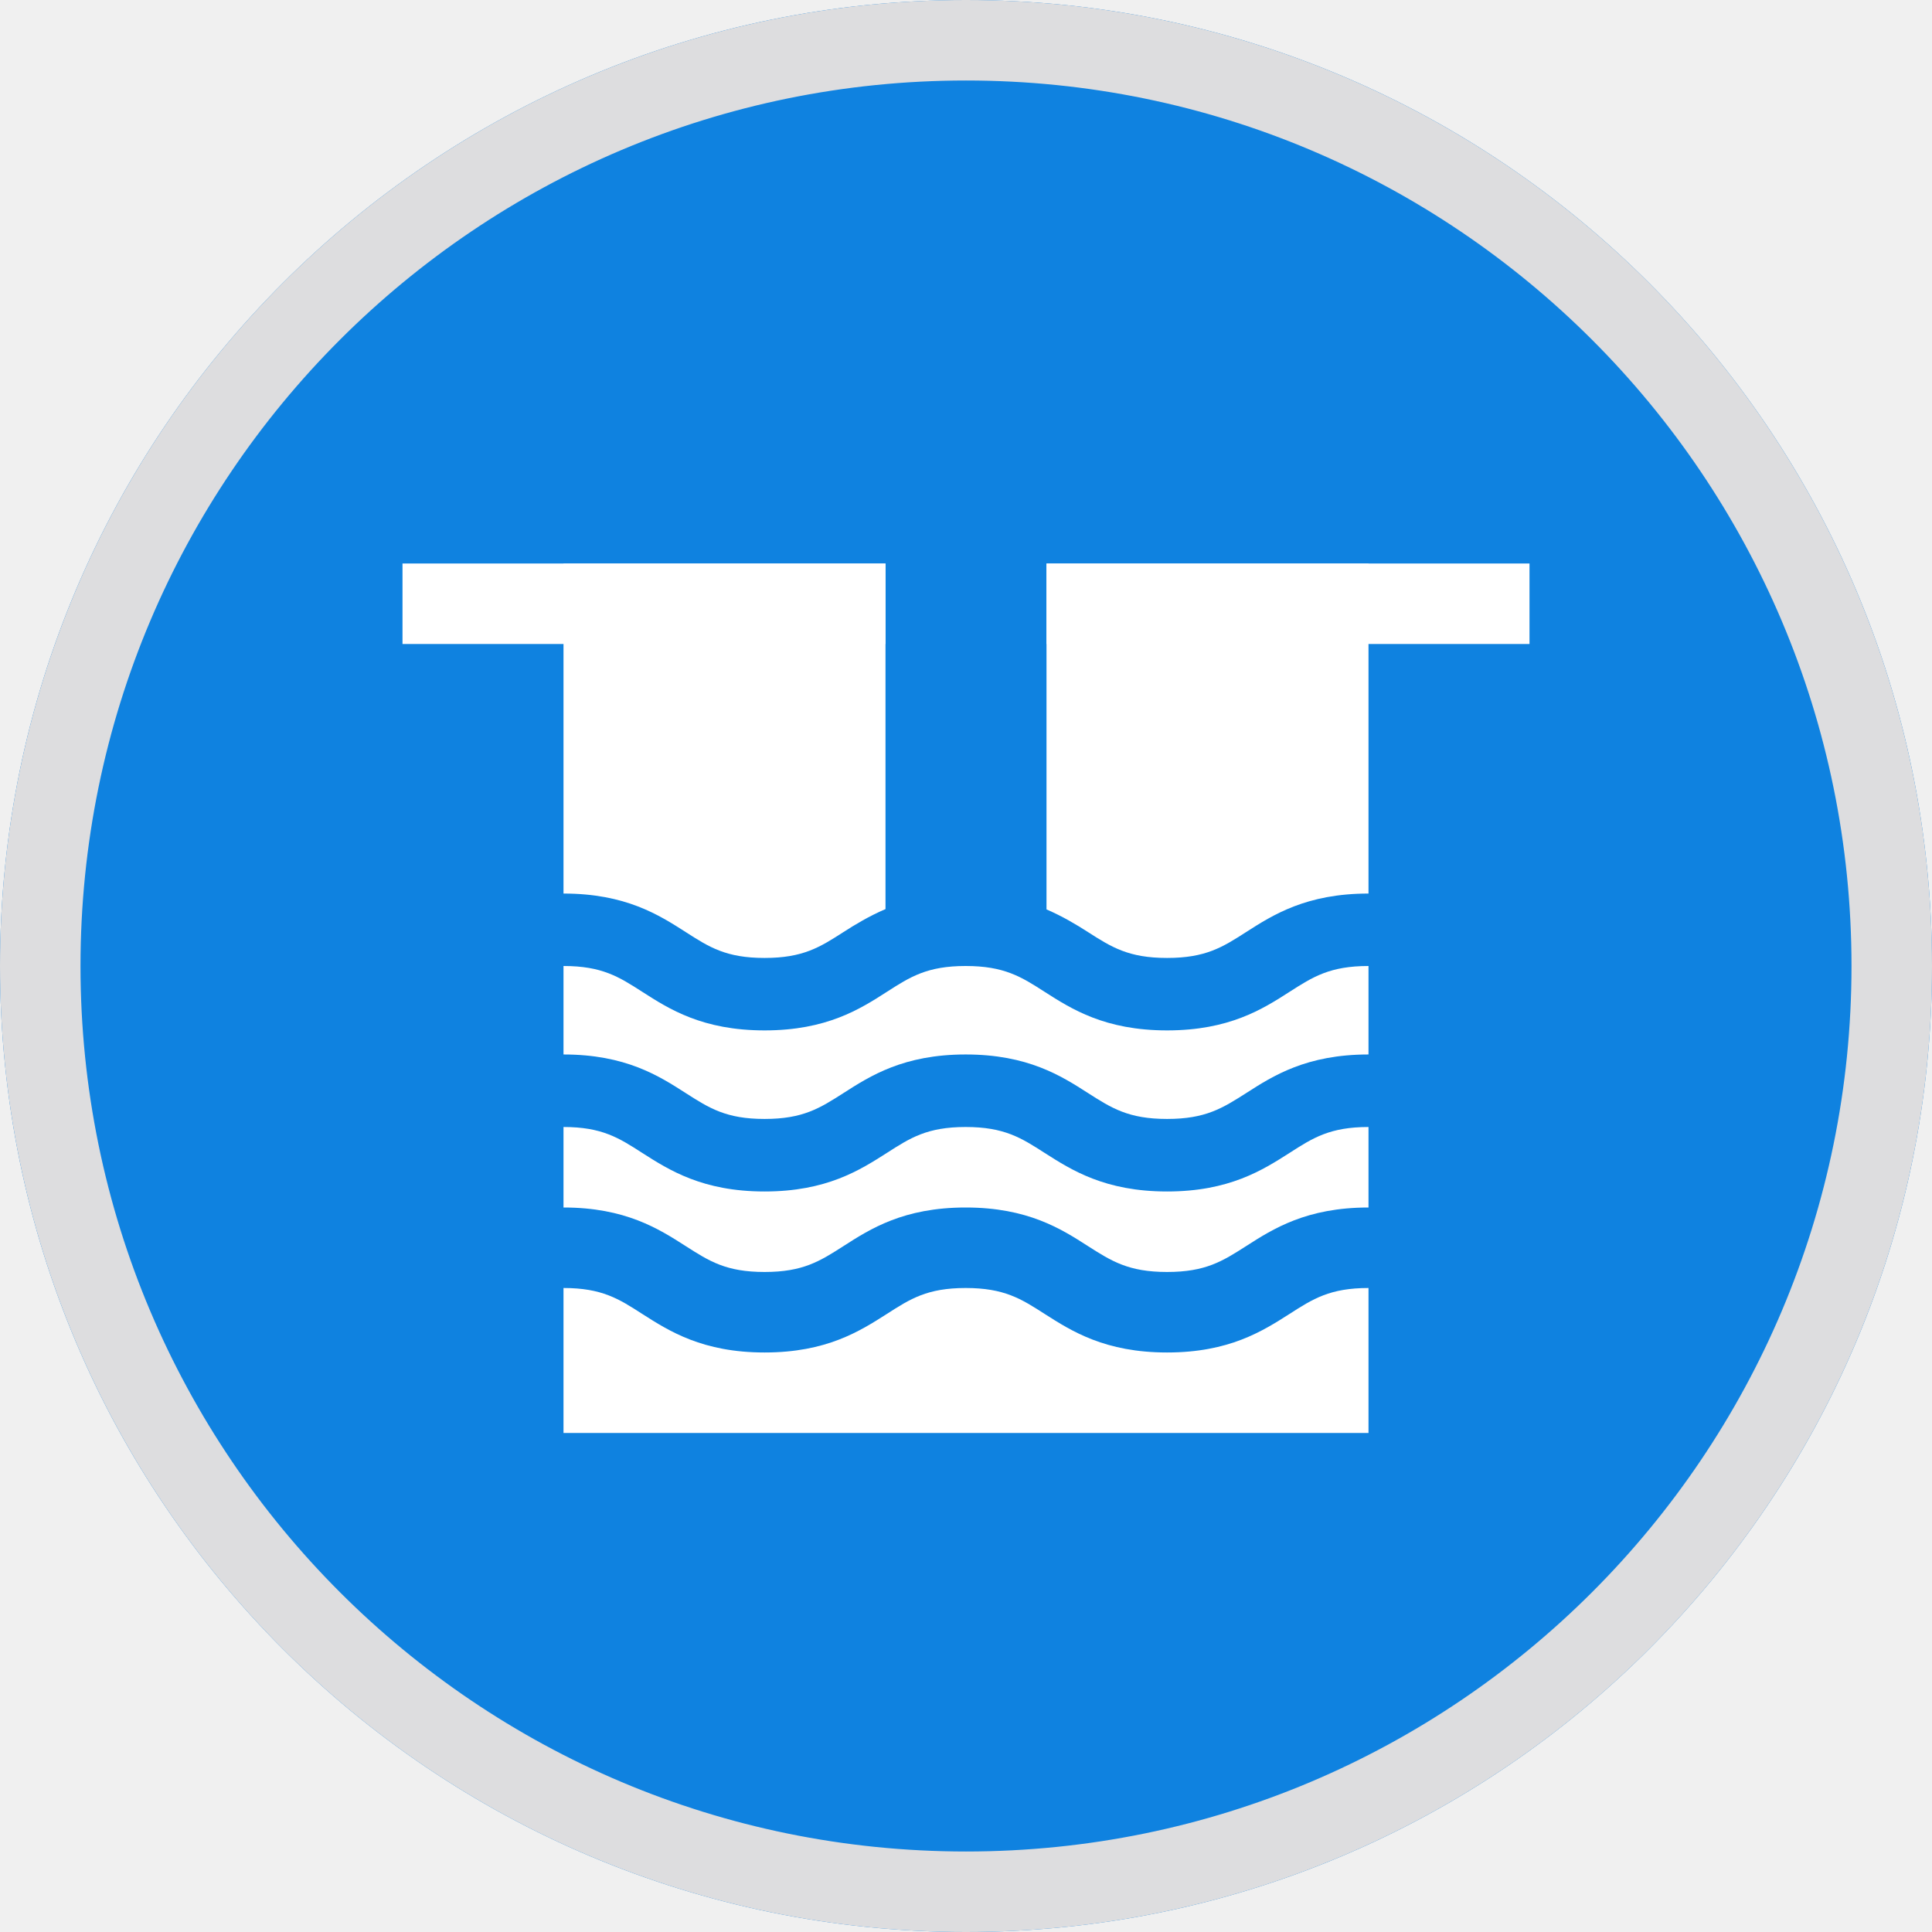
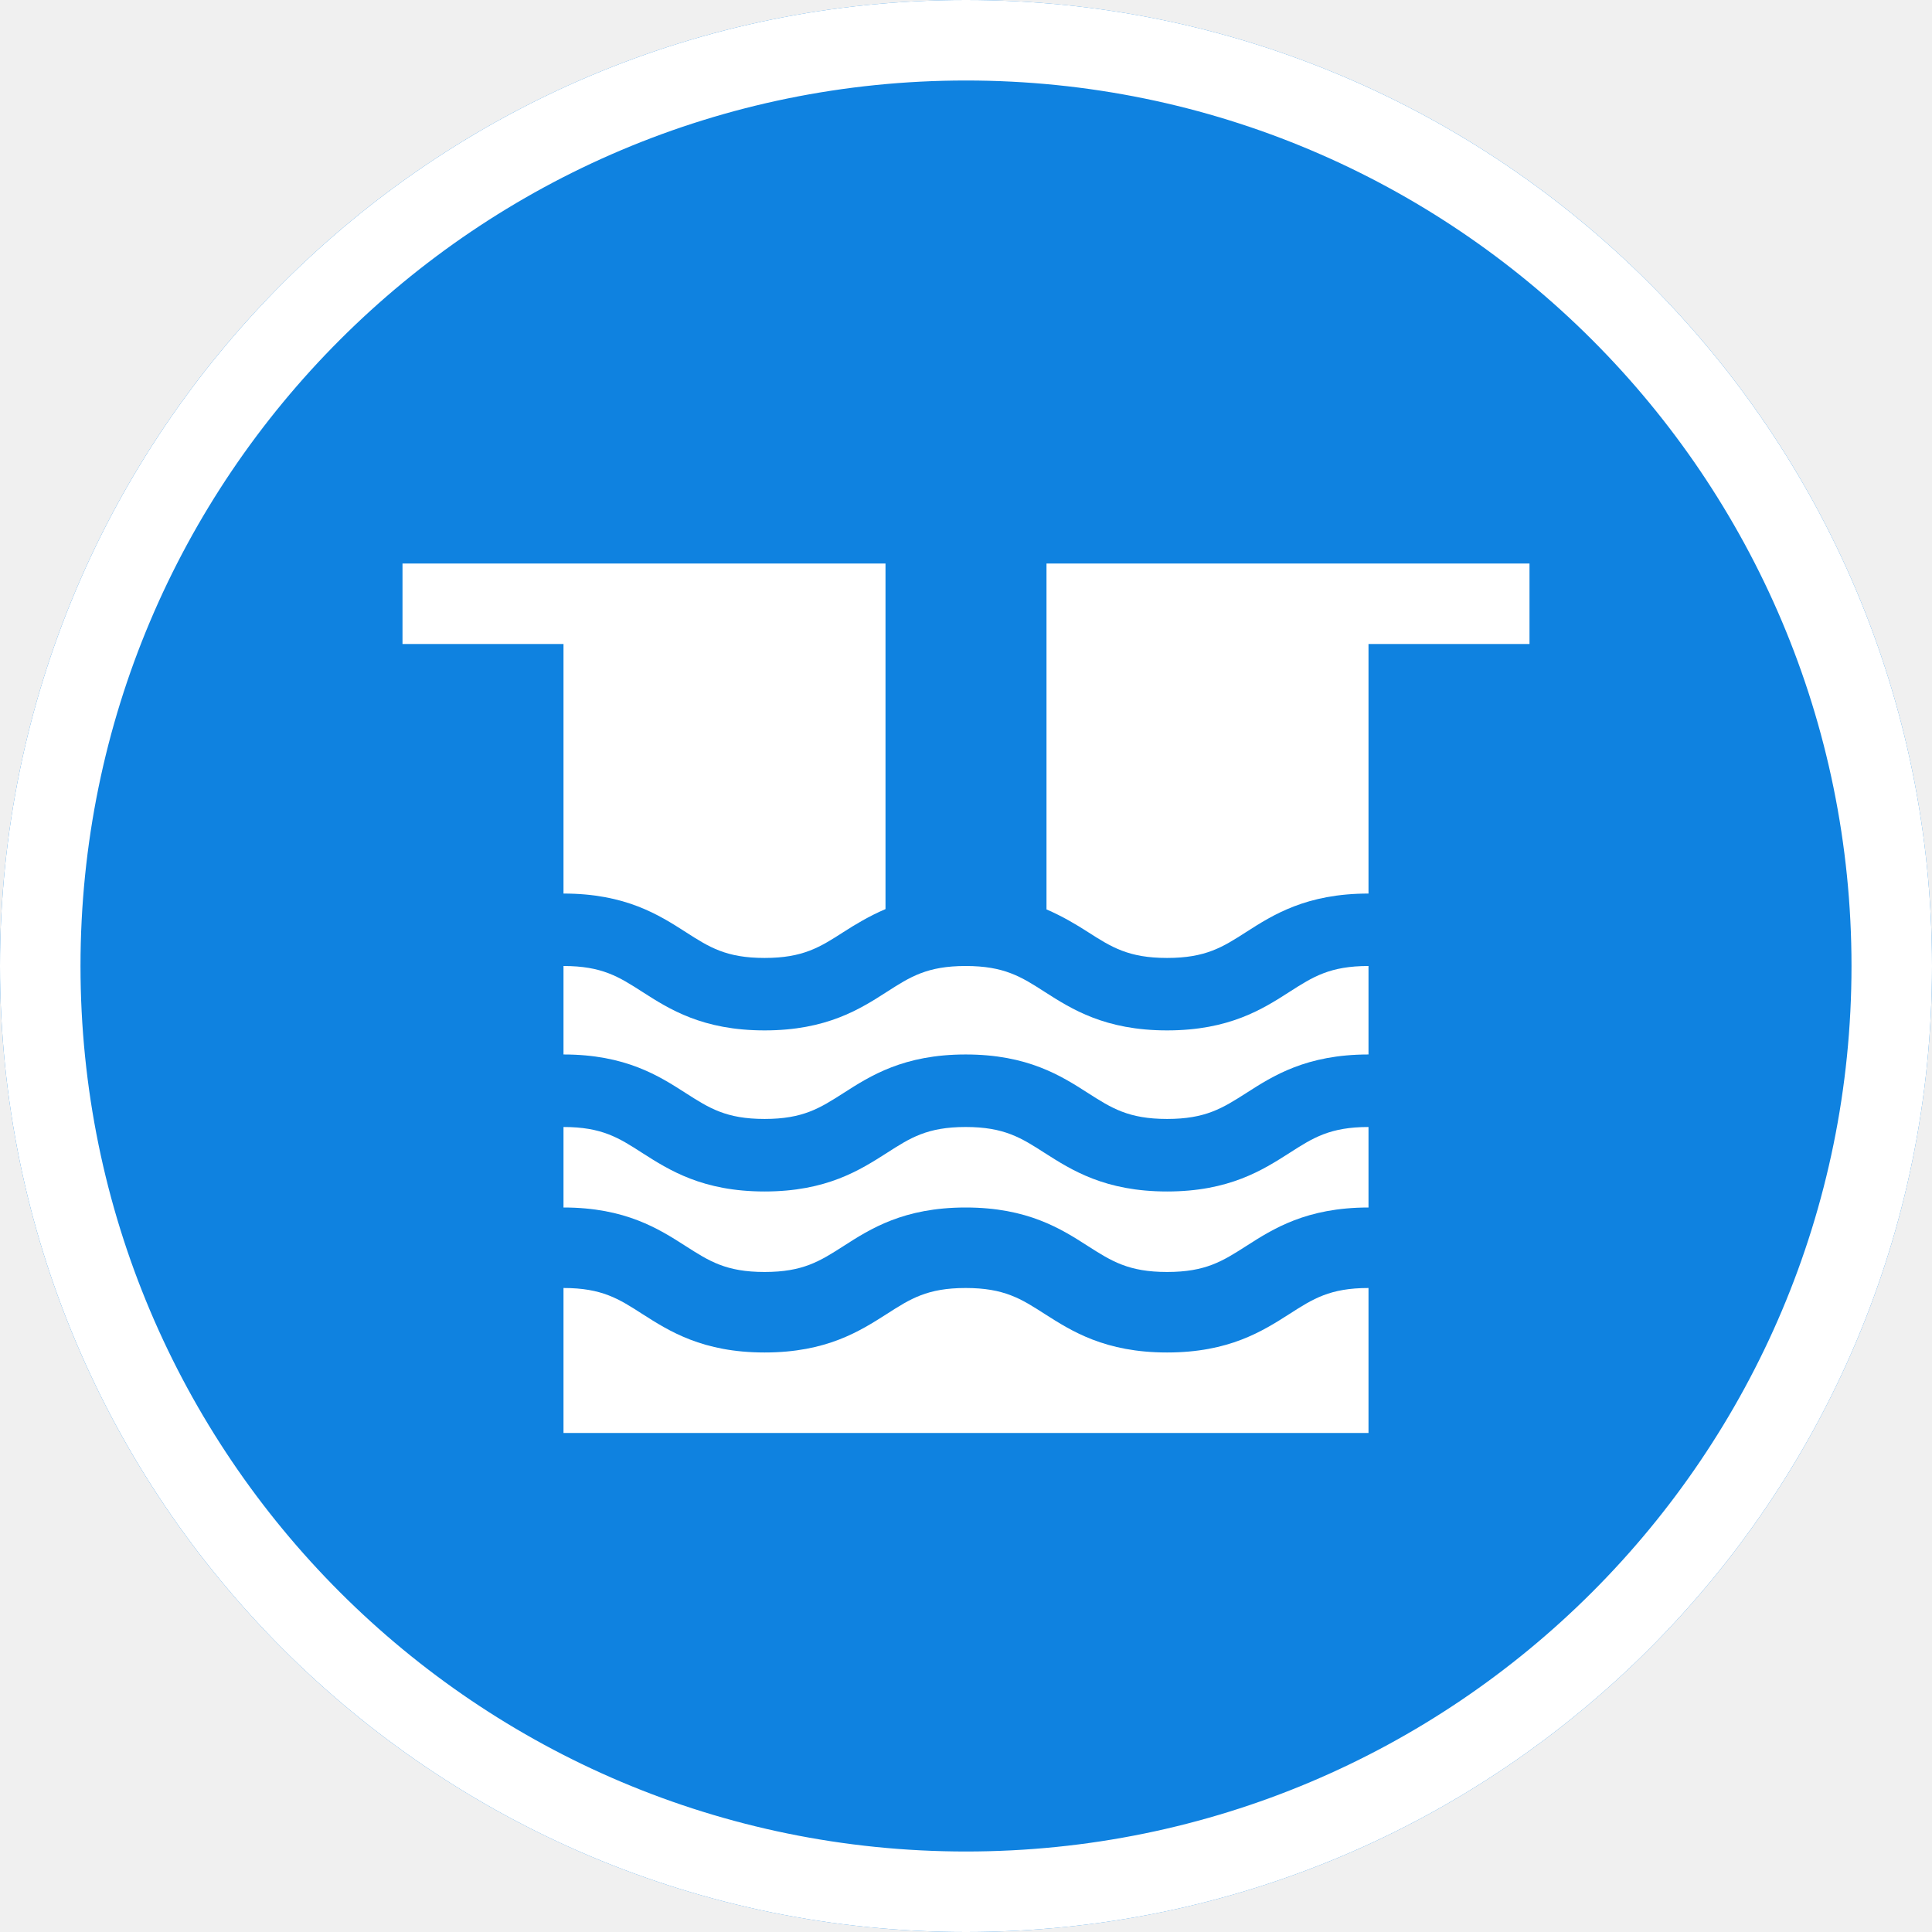
- <svg xmlns="http://www.w3.org/2000/svg" xmlns:xlink="http://www.w3.org/1999/xlink" width="24px" height="24px" viewBox="0 0 24 24" version="1.1">
-   <defs>
-     <circle id="path-1" cx="12" cy="12" r="12" />
-   </defs>
+ <svg xmlns="http://www.w3.org/2000/svg" width="24px" height="24px" viewBox="0 0 24 24" version="1.1">
+   <defs />
  <g id="Symbols" stroke="none" stroke-width="1" fill="none" fill-rule="evenodd">
    <g id="cartografia/pozo">
-       <g id="Oval-8">
-         <use fill="#0F82E0" fill-rule="evenodd" xlink:href="#path-1" />
-         <circle stroke="#DDDDDF" stroke-width="1" cx="12" cy="12" r="11.5" />
-       </g>
+       <circle id="Oval-8" fill="#0F82E0" cx="12" cy="12" r="12" />
      <g id="icons/negative/pozo" transform="translate(2, 2)" fill="#FFFFFF">
        <path d="M12.498,14.801 C11.726,14.801 11.311,14.535 10.977,14.322 C10.686,14.135 10.475,14 9.996,14 C9.518,14 9.308,14.135 9.017,14.322 C8.683,14.535 8.269,14.801 7.498,14.801 C6.727,14.801 6.312,14.535 5.978,14.322 C5.688,14.135 5.477,14 5,14 L5,15.801 L15,15.801 L15,14 C14.521,14 14.31,14.135 14.019,14.322 C13.685,14.535 13.27,14.801 12.498,14.801" id="Fill-1" />
        <path d="M12.498,12.801 C11.726,12.801 11.311,12.535 10.977,12.322 C10.686,12.135 10.475,12 9.996,12 C9.518,12 9.308,12.135 9.017,12.322 C8.683,12.535 8.269,12.801 7.498,12.801 C6.727,12.801 6.312,12.535 5.978,12.322 C5.688,12.135 5.477,12 5,12 L5,13 C5.77,13 6.185,13.266 6.519,13.48 C6.81,13.666 7.019,13.801 7.498,13.801 C7.976,13.801 8.186,13.666 8.477,13.48 C8.81,13.266 9.225,13 9.996,13 C10.767,13 11.183,13.266 11.516,13.48 C11.808,13.666 12.019,13.801 12.498,13.801 C12.977,13.801 13.188,13.666 13.479,13.48 C13.813,13.266 14.228,13 15,13 L15,12 C14.521,12 14.31,12.135 14.019,12.322 C13.685,12.535 13.27,12.801 12.498,12.801" id="Fill-3" />
        <path d="M14.019,10.321 C13.686,10.535 13.27,10.8 12.498,10.8 C11.727,10.8 11.311,10.535 10.977,10.321 C10.686,10.134 10.475,10 9.996,10 C9.518,10 9.308,10.134 9.017,10.321 C8.684,10.535 8.269,10.8 7.498,10.8 C6.727,10.8 6.312,10.535 5.979,10.321 C5.688,10.134 5.478,10 5,10 L5,11.099 C5.771,11.099 6.186,11.365 6.519,11.579 C6.81,11.765 7.02,11.9 7.498,11.9 C7.976,11.9 8.186,11.765 8.477,11.579 C8.811,11.365 9.225,11.099 9.996,11.099 C10.768,11.099 11.183,11.365 11.517,11.579 C11.808,11.765 12.019,11.9 12.498,11.9 C12.977,11.9 13.188,11.765 13.48,11.579 C13.813,11.365 14.228,11.099 15,11.099 L15,10 C14.521,10 14.311,10.134 14.019,10.321" id="Fill-5" />
-         <path d="M9,5 L5,5 L5,9.1 C5.771,9.1 6.185,9.365 6.519,9.579 C6.81,9.766 7.02,9.9 7.498,9.9 C7.976,9.9 8.186,9.766 8.477,9.579 C8.625,9.484 8.795,9.381 9,9.293 L9,5 Z" id="Fill-10" />
-         <path d="M11,5 L11,9.297 C11.201,9.384 11.37,9.485 11.516,9.579 C11.808,9.766 12.019,9.9 12.498,9.9 C12.977,9.9 13.188,9.766 13.479,9.579 C13.813,9.365 14.228,9.1 15,9.1 L15,5 L11,5 Z" id="Fill-11" />
-         <rect id="Rectangle-36" x="3" y="5" width="6" height="1" />
-         <rect id="Rectangle-36-Copy" x="11" y="5" width="6" height="1" />
+         <path d="M5,6 L3,6 L3,5 L5,5 L9,5 L9,9.293 C8.795,9.381 8.625,9.484 8.477,9.579 C8.186,9.766 7.976,9.9 7.498,9.9 C7.02,9.9 6.81,9.766 6.519,9.579 C6.185,9.365 5.771,9.1 5,9.1 L5,6 Z" id="Combined-Shape" />
+         <path d="M15,5 L17,5 L17,6 L15,6 L15,9.1 C14.228,9.1 13.813,9.365 13.479,9.579 C13.188,9.766 12.977,9.9 12.498,9.9 C12.019,9.9 11.808,9.766 11.516,9.579 C11.37,9.485 11.201,9.384 11,9.297 L11,5 L15,5 Z" id="Combined-Shape" />
      </g>
+       <path d="M12,23 C18.075,23 23,18.075 23,12 C23,5.925 18.075,1 12,1 C5.925,1 1,5.925 1,12 C1,18.075 5.925,23 12,23 Z M12,24 C5.373,24 0,18.627 0,12 C0,5.373 5.373,0 12,0 C18.627,0 24,5.373 24,12 C24,18.627 18.627,24 12,24 Z" id="Oval" fill="#FFFFFF" fill-rule="nonzero" />
    </g>
  </g>
</svg>
